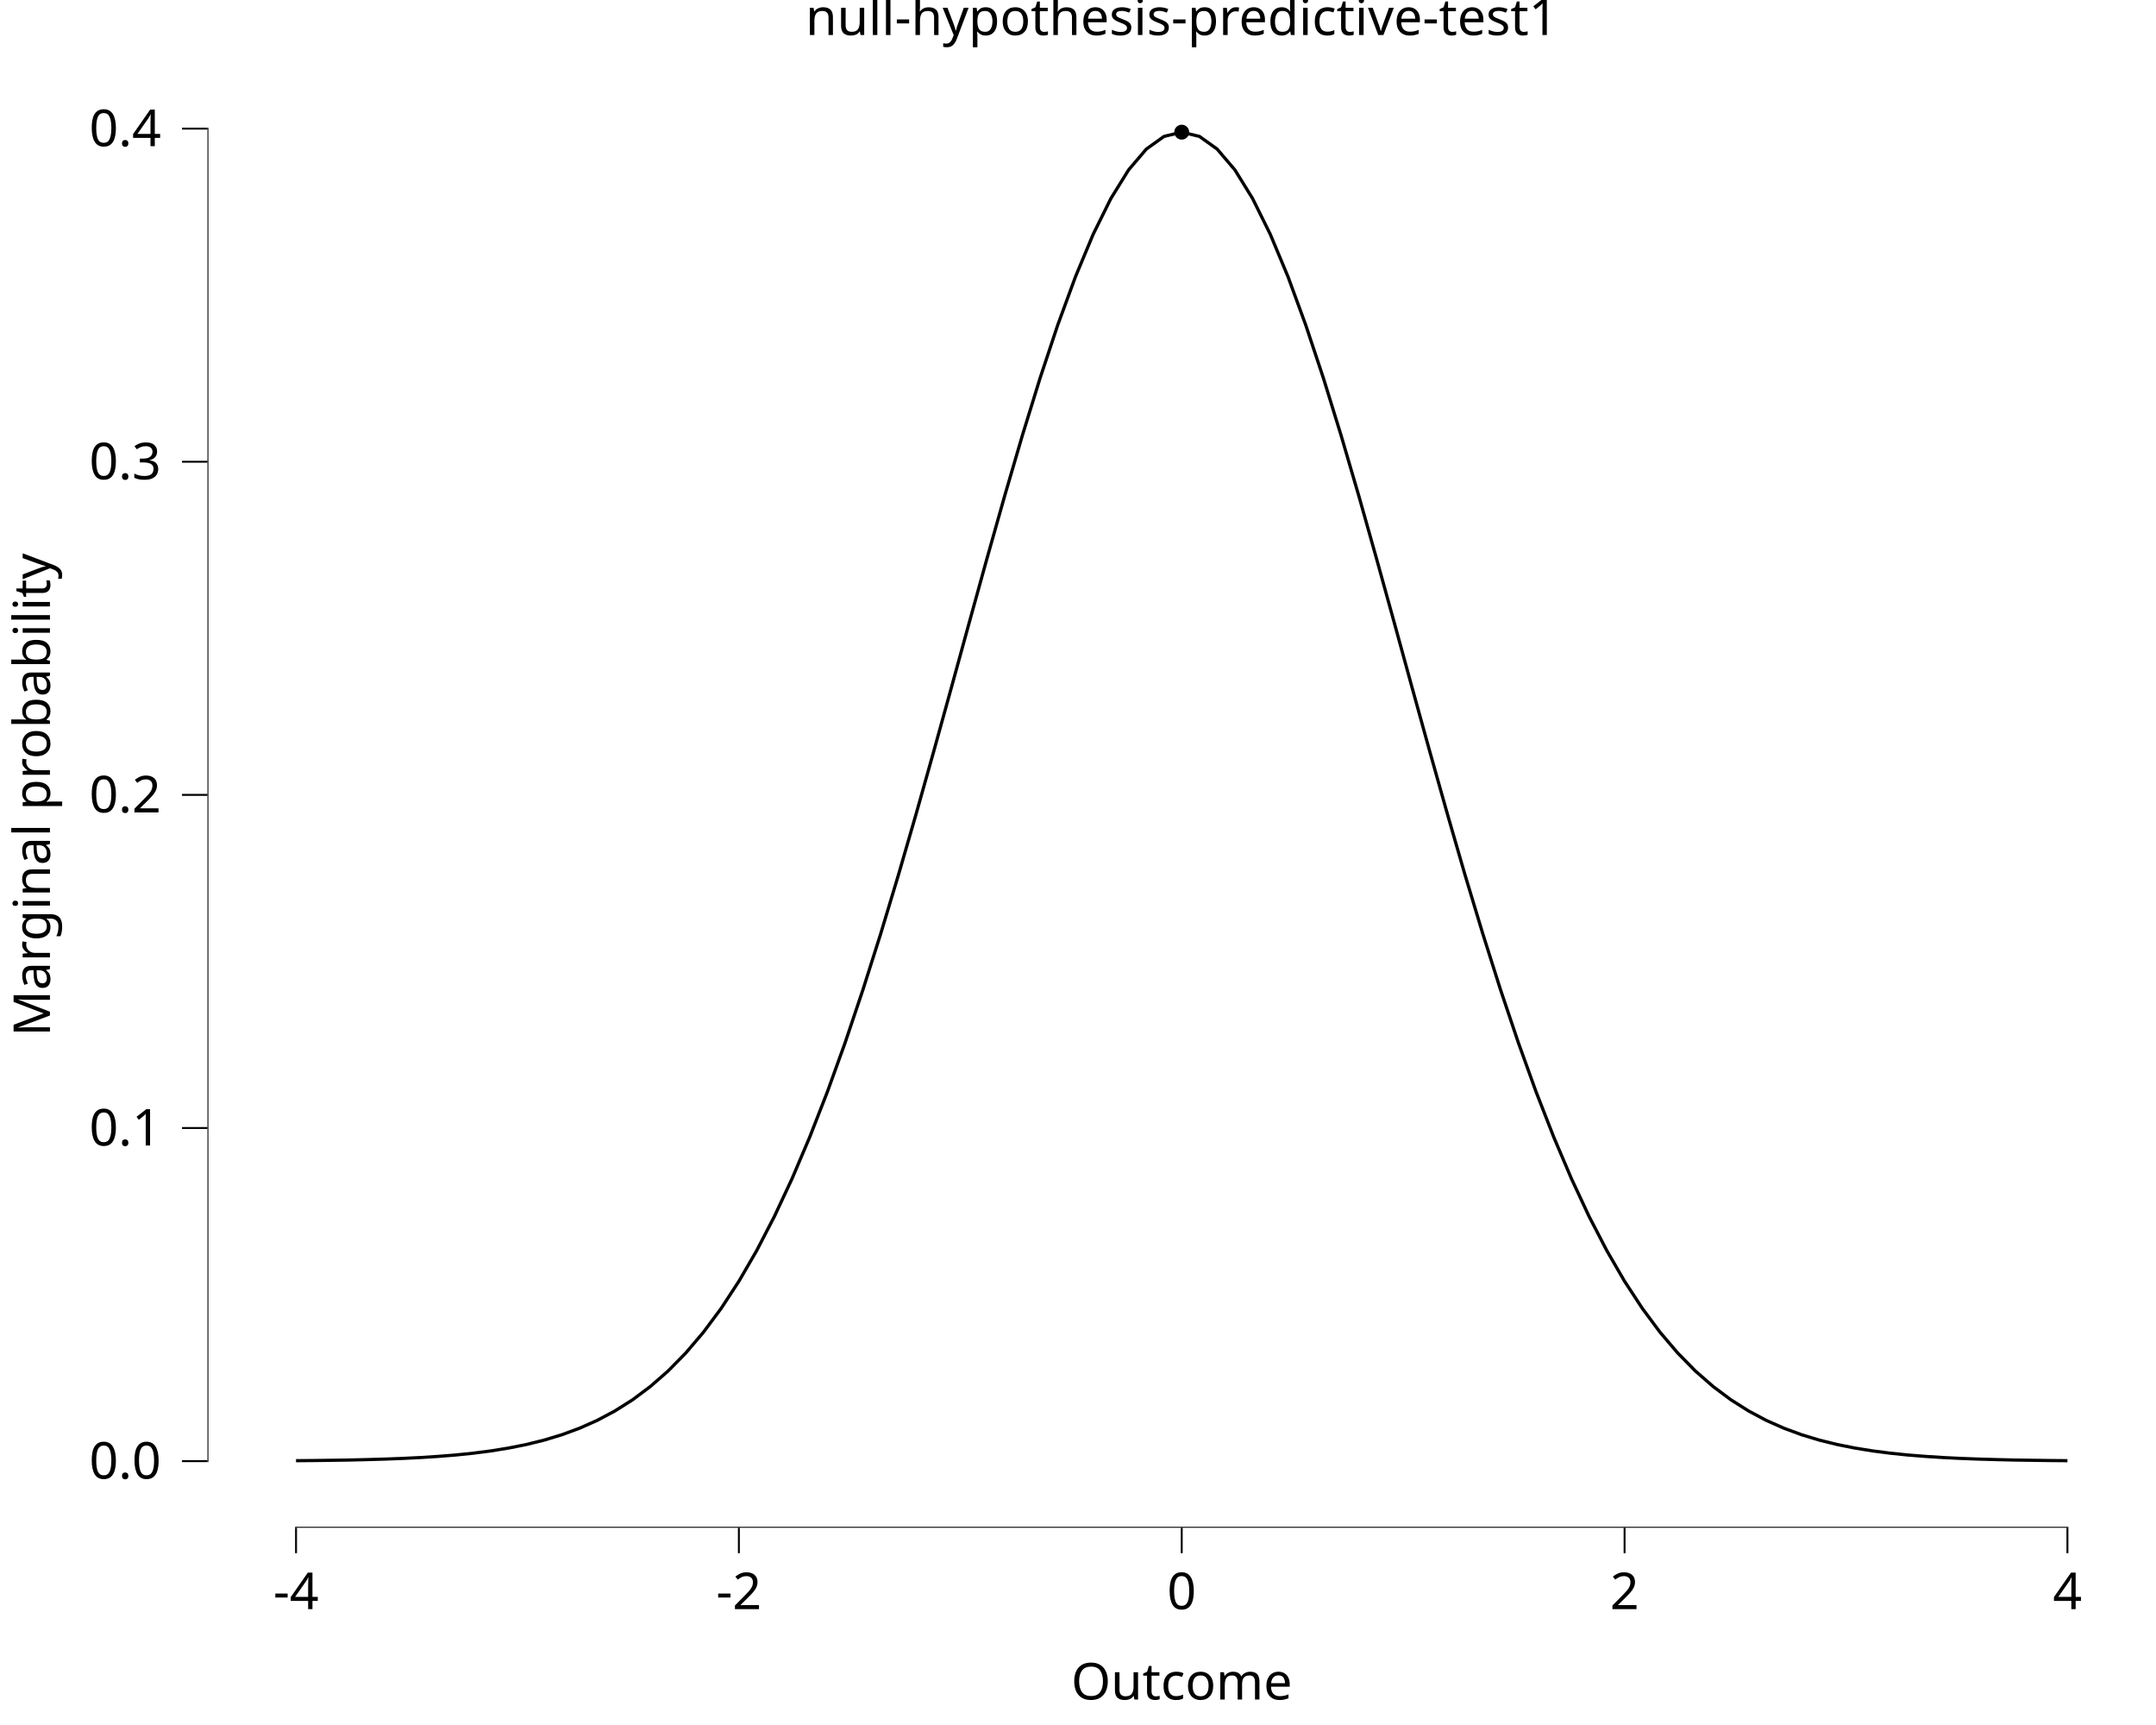
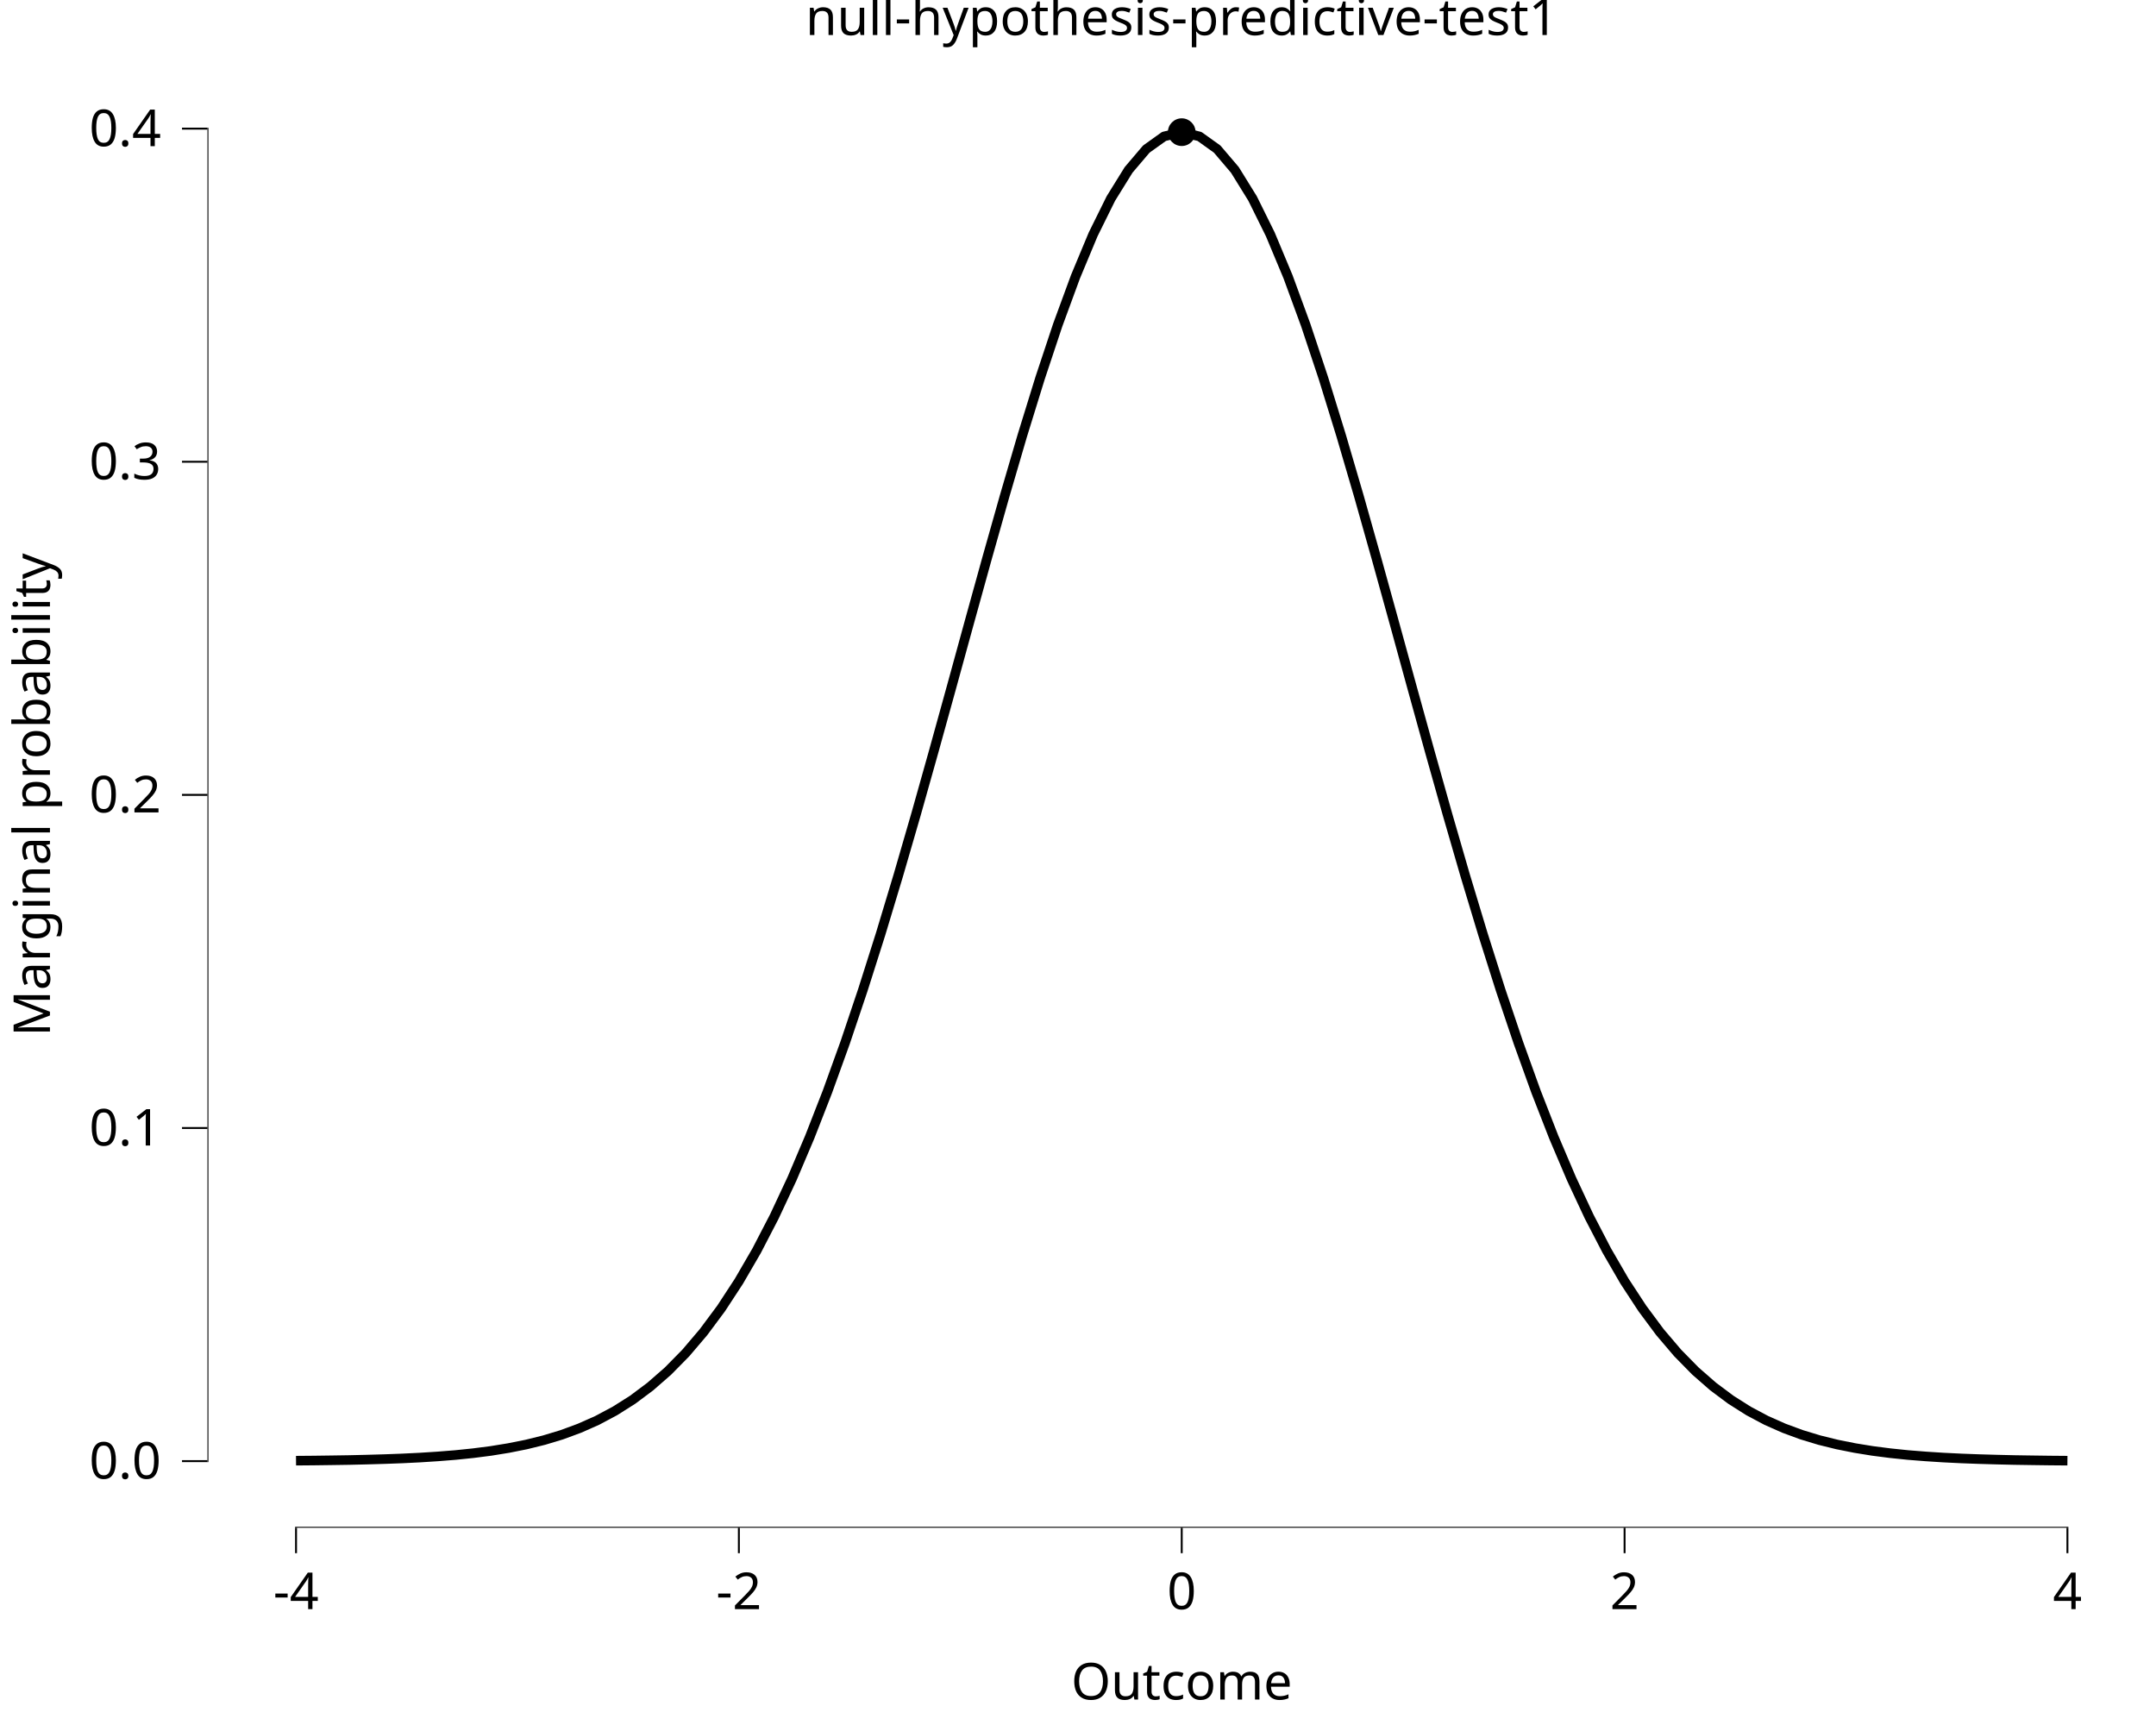
<svg xmlns="http://www.w3.org/2000/svg" class="svglite" data-engine-version="2.0" width="720.00pt" height="576.00pt" viewBox="0 0 720.00 576.00">
  <defs>
    <style type="text/css">
    .svglite line, .svglite polyline, .svglite polygon, .svglite path, .svglite rect, .svglite circle {
      fill: none;
      stroke: #000000;
      stroke-linecap: round;
      stroke-linejoin: round;
      stroke-miterlimit: 10.00;
    }
  </style>
  </defs>
  <rect width="100%" height="100%" style="stroke: none; fill: #FFFFFF;" />
  <defs>
    <clipPath id="cpMC4wMHw3MjAuMDB8MC4wMHw1NzYuMDA=">
      <rect x="0.00" y="0.00" width="720.00" height="576.00" />
    </clipPath>
  </defs>
  <g clip-path="url(#cpMC4wMHw3MjAuMDB8MC4wMHw1NzYuMDA=)">
    <rect x="0.00" y="0.00" width="720.00" height="576.00" style="stroke-width: 10.67; stroke: none;" />
  </g>
  <defs>
    <clipPath id="cpNjkuMjh8NzIwLjAwfDIwLjcxfDUxMC4xNA==">
      <rect x="69.28" y="20.71" width="650.72" height="489.43" />
    </clipPath>
  </defs>
  <g clip-path="url(#cpNjkuMjh8NzIwLjAwfDIwLjcxfDUxMC4xNA==)">
    <rect x="69.28" y="20.71" width="650.72" height="489.43" style="stroke-width: 10.67; stroke: none;" />
-     <polyline points="98.86,487.74 104.78,487.69 110.69,487.61 116.61,487.52 122.52,487.38 128.44,487.21 134.36,486.99 140.27,486.70 146.19,486.32 152.10,485.85 158.02,485.24 163.93,484.48 169.85,483.52 175.76,482.34 181.68,480.88 187.60,479.09 193.51,476.91 199.43,474.29 205.34,471.14 211.26,467.40 217.17,462.98 223.09,457.81 229.01,451.79 234.92,444.84 240.84,436.88 246.75,427.84 252.67,417.64 258.58,406.24 264.50,393.59 270.41,379.68 276.33,364.51 282.25,348.11 288.16,330.54 294.08,311.89 299.99,292.29 305.91,271.89 311.82,250.89 317.74,229.50 323.65,207.98 329.57,186.60 335.49,165.66 341.40,145.46 347.32,126.31 353.23,108.53 359.15,92.42 365.06,78.25 370.98,66.28 376.90,56.73 382.81,49.78 388.73,45.55 394.64,44.13 400.56,45.55 406.47,49.78 412.39,56.73 418.30,66.28 424.22,78.25 430.14,92.42 436.05,108.53 441.97,126.31 447.88,145.46 453.80,165.66 459.71,186.60 465.63,207.98 471.54,229.50 477.46,250.89 483.38,271.89 489.29,292.29 495.21,311.89 501.12,330.54 507.04,348.11 512.95,364.51 518.87,379.68 524.79,393.59 530.70,406.24 536.62,417.64 542.53,427.84 548.45,436.88 554.36,444.84 560.28,451.79 566.19,457.81 572.11,462.98 578.03,467.40 583.94,471.14 589.86,474.29 595.77,476.91 601.69,479.09 607.60,480.88 613.52,482.34 619.43,483.52 625.35,484.48 631.27,485.24 637.18,485.85 643.10,486.32 649.01,486.70 654.93,486.99 660.84,487.21 666.76,487.38 672.68,487.52 678.59,487.61 684.51,487.69 690.42,487.74 " style="stroke-width: 1.07; stroke-linecap: butt;" />
-     <circle cx="394.64" cy="44.13" r="2.49" style="stroke-width: 0.71; stroke: none; fill: #000000;" />
+     <polyline points="98.86,487.74 104.78,487.69 110.69,487.61 116.61,487.52 122.52,487.38 128.44,487.21 134.36,486.99 140.27,486.70 146.19,486.32 152.10,485.85 158.02,485.24 163.93,484.48 169.85,483.52 175.76,482.34 181.68,480.88 187.60,479.09 193.51,476.91 199.43,474.29 205.34,471.14 211.26,467.40 217.17,462.98 223.09,457.81 229.01,451.79 234.92,444.84 240.84,436.88 246.75,427.84 252.67,417.64 258.58,406.24 264.50,393.59 270.41,379.68 276.33,364.51 282.25,348.11 288.16,330.54 294.08,311.89 299.99,292.29 305.91,271.89 311.82,250.89 317.74,229.50 323.65,207.98 329.57,186.60 335.49,165.66 341.40,145.46 347.32,126.31 353.23,108.53 359.15,92.42 365.06,78.25 370.98,66.28 376.90,56.73 382.81,49.78 388.73,45.55 394.64,44.13 400.56,45.55 406.47,49.78 412.39,56.73 418.30,66.28 424.22,78.25 430.14,92.42 436.05,108.53 441.97,126.31 447.88,145.46 453.80,165.66 459.71,186.60 465.63,207.98 471.54,229.50 477.46,250.89 483.38,271.89 489.29,292.29 495.21,311.89 501.12,330.54 507.04,348.11 512.95,364.51 518.87,379.68 524.79,393.59 530.70,406.24 536.62,417.64 542.53,427.84 548.45,436.88 554.36,444.84 560.28,451.79 566.19,457.81 572.11,462.98 578.03,467.40 583.94,471.14 589.86,474.29 595.77,476.91 601.69,479.09 607.60,480.88 613.52,482.34 619.43,483.52 625.35,484.48 631.27,485.24 637.18,485.85 643.10,486.32 649.01,486.70 654.93,486.99 660.84,487.21 666.76,487.38 672.68,487.52 678.59,487.61 684.51,487.69 690.42,487.74 " style="stroke-width: 3.20; stroke-linecap: butt;" />
+     <circle cx="394.64" cy="44.13" r="4.62" style="stroke-width: 0.71; stroke: none; fill: #000000;" />
    <line x1="98.54" y1="510.14" x2="690.74" y2="510.14" style="stroke-width: 0.64; stroke-linecap: butt;" />
    <line x1="69.28" y1="488.21" x2="69.28" y2="42.64" style="stroke-width: 0.64; stroke-linecap: butt;" />
    <rect x="69.28" y="20.71" width="650.72" height="489.43" style="stroke-width: 0.00; stroke: none;" />
  </g>
  <g clip-path="url(#cpMC4wMHw3MjAuMDB8MC4wMHw1NzYuMDA=)">
    <polyline points="69.28,510.14 69.28,20.71 " style="stroke-width: 0.00; stroke: none; stroke-linecap: butt;" />
    <text x="53.81" y="493.74" text-anchor="end" style="font-size: 17.00px; font-family: sans;" textLength="23.63px" lengthAdjust="spacingAndGlyphs">0.0</text>
    <text x="53.81" y="382.51" text-anchor="end" style="font-size: 17.00px; font-family: sans;" textLength="23.63px" lengthAdjust="spacingAndGlyphs">0.1</text>
    <text x="53.81" y="271.27" text-anchor="end" style="font-size: 17.00px; font-family: sans;" textLength="23.63px" lengthAdjust="spacingAndGlyphs">0.2</text>
    <text x="53.81" y="160.04" text-anchor="end" style="font-size: 17.00px; font-family: sans;" textLength="23.63px" lengthAdjust="spacingAndGlyphs">0.3</text>
    <text x="53.81" y="48.80" text-anchor="end" style="font-size: 17.00px; font-family: sans;" textLength="23.63px" lengthAdjust="spacingAndGlyphs">0.4</text>
    <polyline points="60.78,487.89 69.28,487.89 " style="stroke-width: 0.64; stroke-linecap: butt;" />
    <polyline points="60.78,376.66 69.28,376.66 " style="stroke-width: 0.64; stroke-linecap: butt;" />
    <polyline points="60.78,265.42 69.28,265.42 " style="stroke-width: 0.64; stroke-linecap: butt;" />
    <polyline points="60.78,154.19 69.28,154.19 " style="stroke-width: 0.64; stroke-linecap: butt;" />
    <polyline points="60.78,42.95 69.28,42.95 " style="stroke-width: 0.64; stroke-linecap: butt;" />
    <polyline points="69.28,510.14 720.00,510.14 " style="stroke-width: 0.00; stroke: none; stroke-linecap: butt;" />
    <polyline points="98.86,518.64 98.86,510.14 " style="stroke-width: 0.64; stroke-linecap: butt;" />
    <polyline points="246.75,518.64 246.75,510.14 " style="stroke-width: 0.64; stroke-linecap: butt;" />
    <polyline points="394.64,518.64 394.64,510.14 " style="stroke-width: 0.64; stroke-linecap: butt;" />
    <polyline points="542.53,518.64 542.53,510.14 " style="stroke-width: 0.64; stroke-linecap: butt;" />
    <polyline points="690.42,518.64 690.42,510.14 " style="stroke-width: 0.64; stroke-linecap: butt;" />
    <text x="98.86" y="537.32" text-anchor="middle" style="font-size: 17.00px; font-family: sans;" textLength="15.12px" lengthAdjust="spacingAndGlyphs">-4</text>
    <text x="246.75" y="537.32" text-anchor="middle" style="font-size: 17.00px; font-family: sans;" textLength="15.12px" lengthAdjust="spacingAndGlyphs">-2</text>
    <text x="394.64" y="537.32" text-anchor="middle" style="font-size: 17.00px; font-family: sans;" textLength="9.46px" lengthAdjust="spacingAndGlyphs">0</text>
    <text x="542.53" y="537.32" text-anchor="middle" style="font-size: 17.00px; font-family: sans;" textLength="9.46px" lengthAdjust="spacingAndGlyphs">2</text>
    <text x="690.42" y="537.32" text-anchor="middle" style="font-size: 17.00px; font-family: sans;" textLength="9.46px" lengthAdjust="spacingAndGlyphs">4</text>
    <text x="394.64" y="567.49" text-anchor="middle" style="font-size: 17.00px; font-family: sans;" textLength="68.99px" lengthAdjust="spacingAndGlyphs">Outcome</text>
    <text transform="translate(16.68,265.42) rotate(-90)" text-anchor="middle" style="font-size: 17.00px; font-family: sans;" textLength="147.41px" lengthAdjust="spacingAndGlyphs">Marginal probability</text>
    <text x="394.64" y="11.70" text-anchor="middle" style="font-size: 17.00px; font-family: sans;" textLength="234.37px" lengthAdjust="spacingAndGlyphs">null-hypothesis-predictive-test1</text>
  </g>
</svg>
